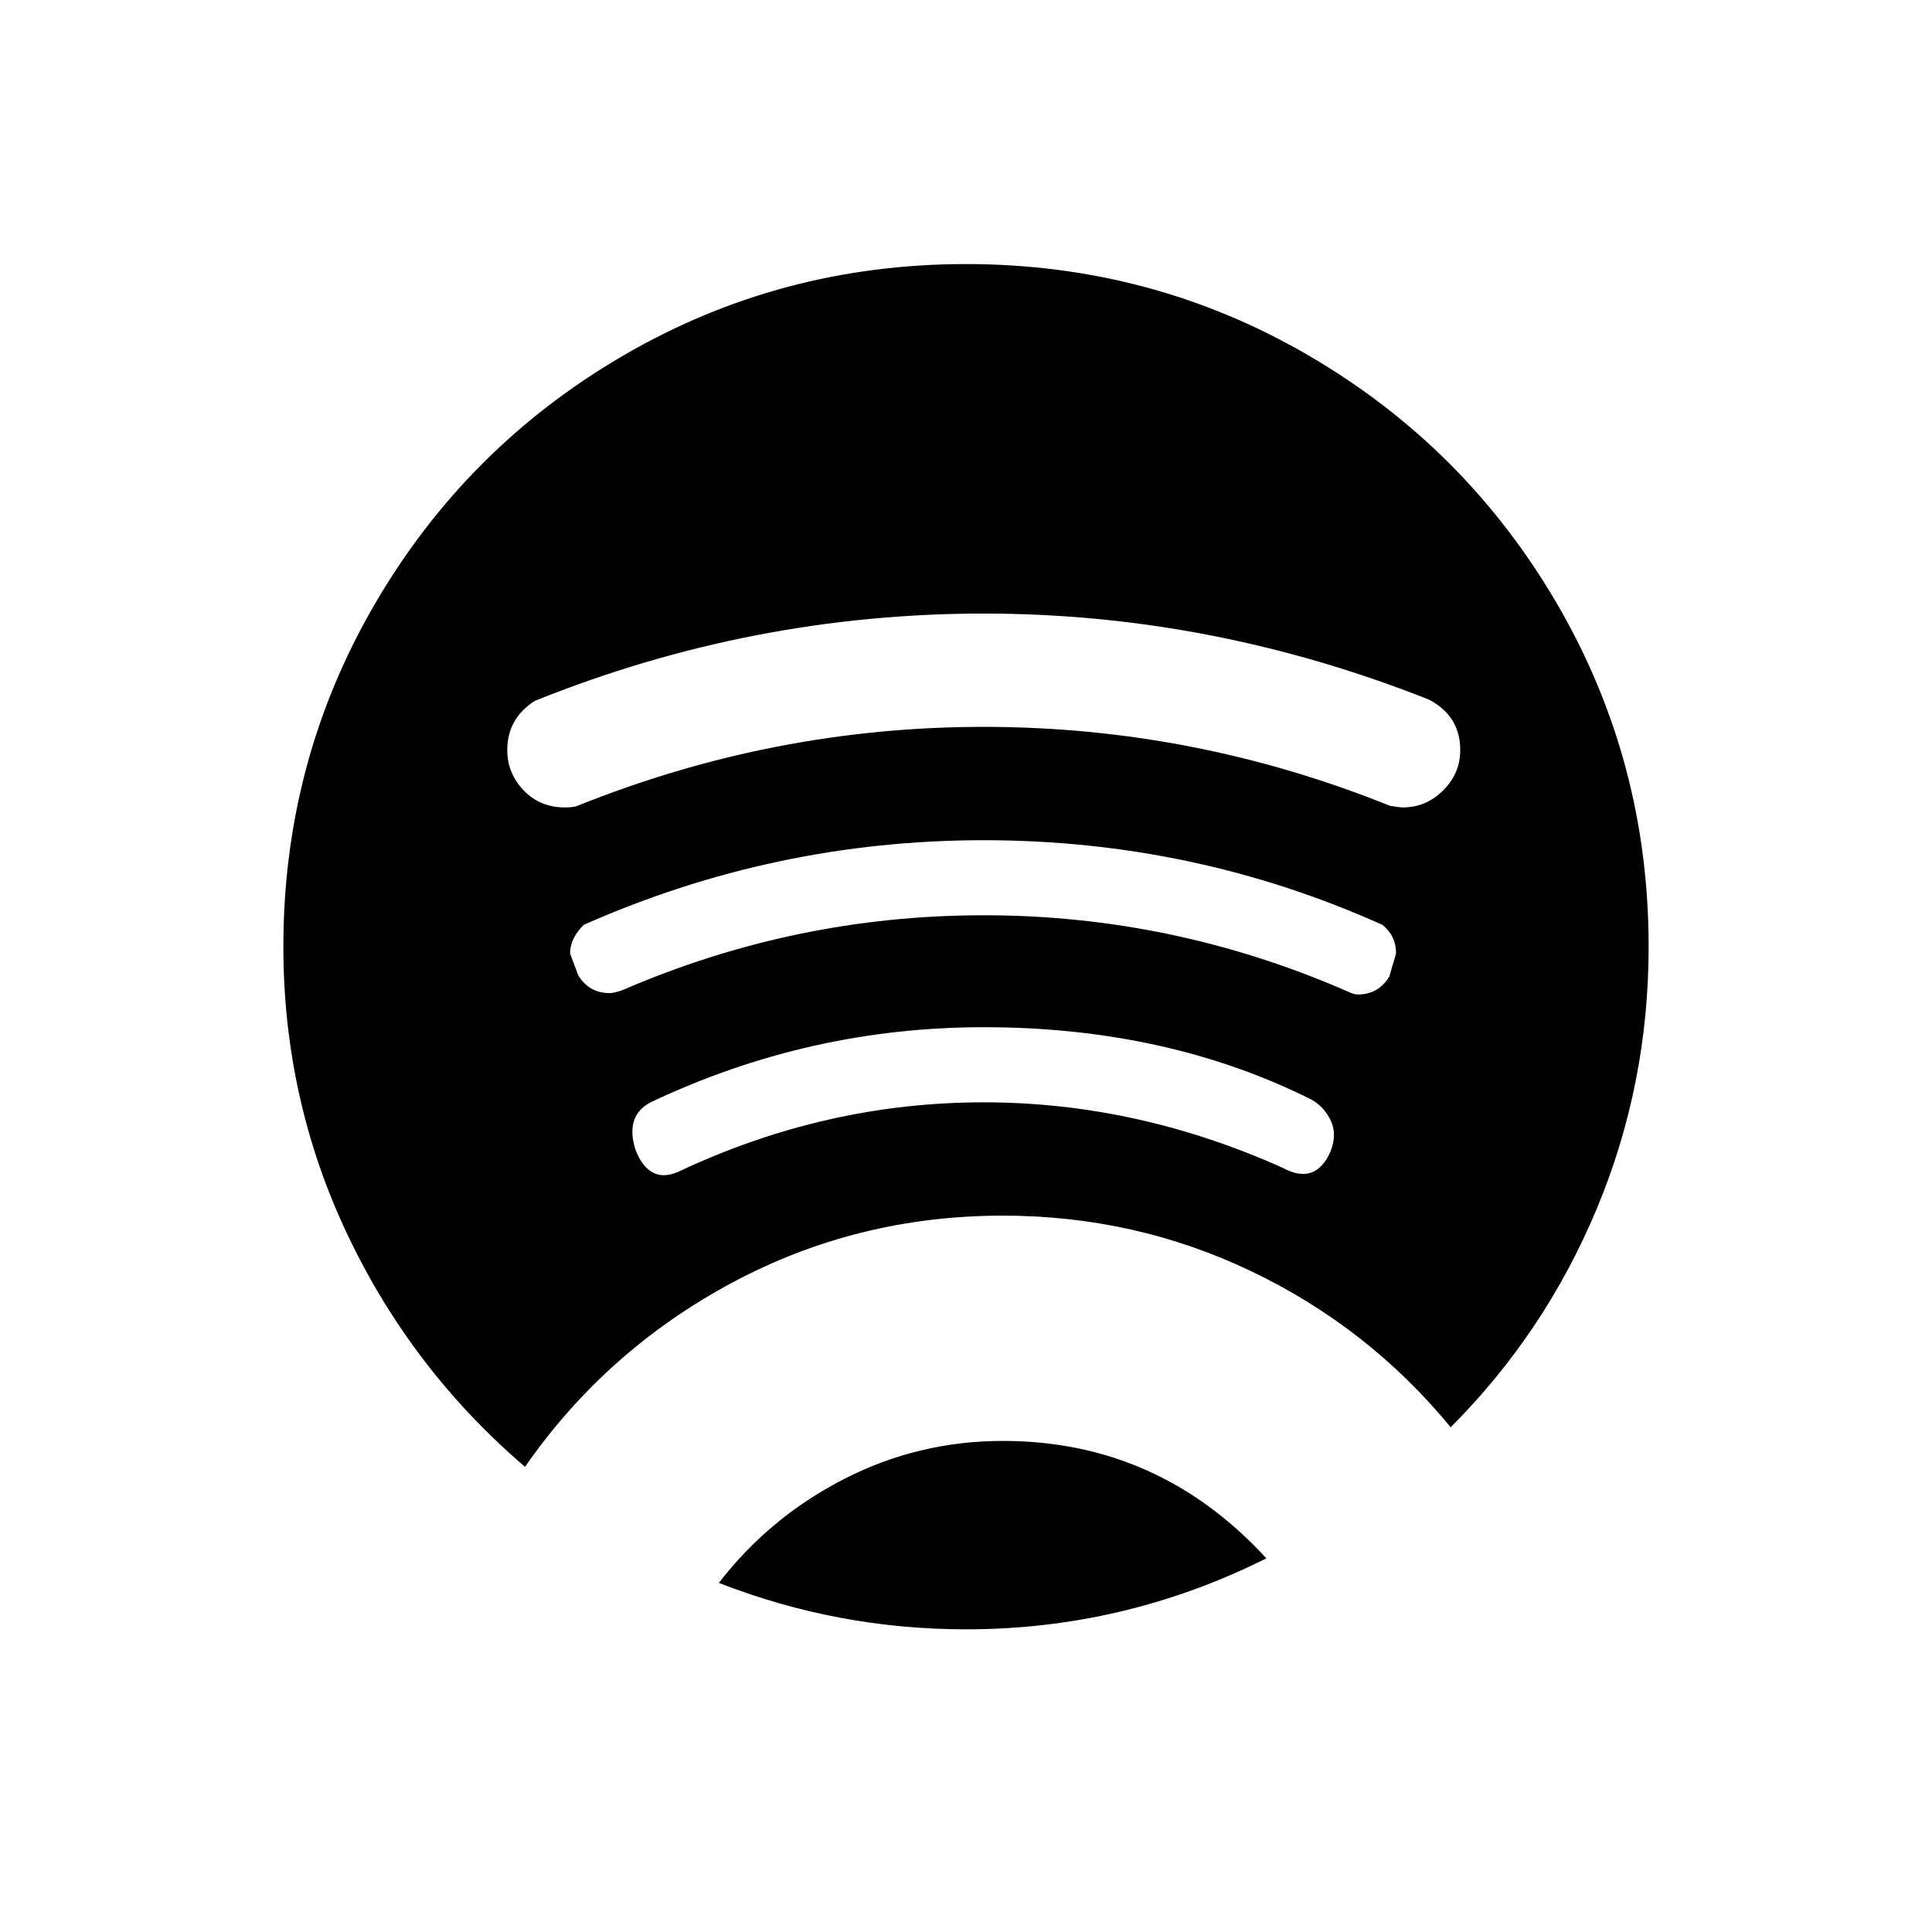
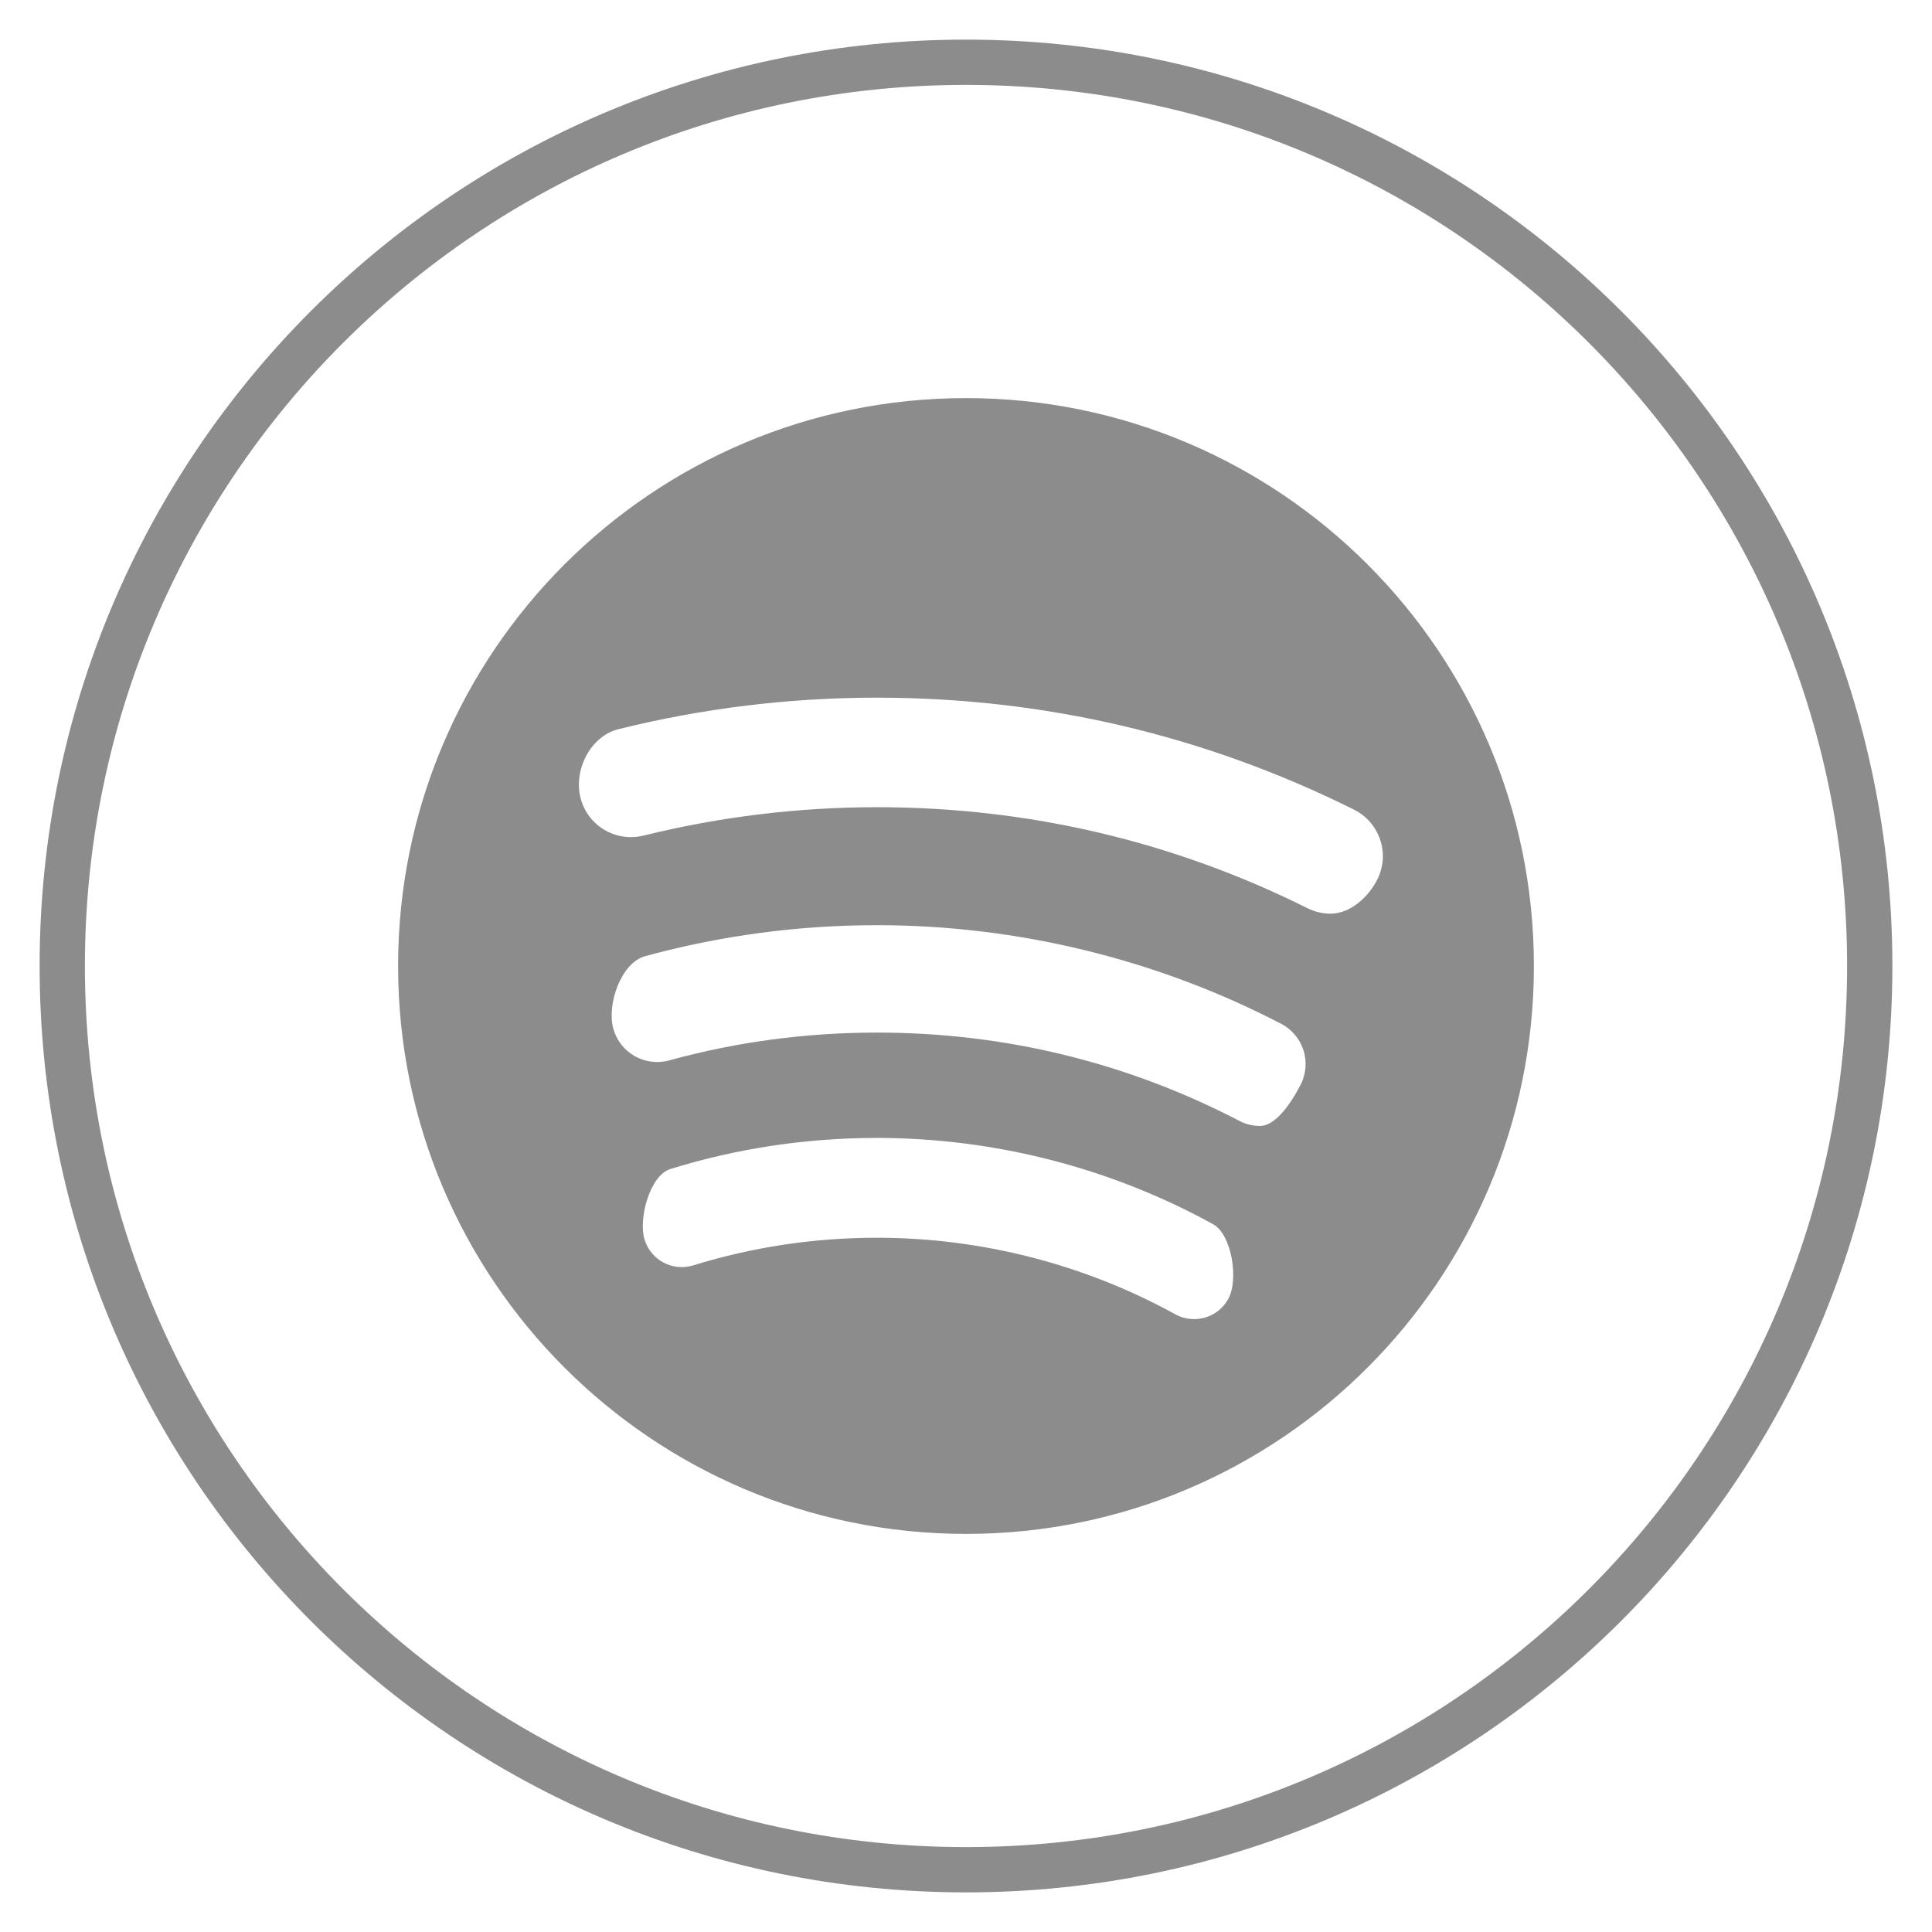
- <svg xmlns="http://www.w3.org/2000/svg" version="1.1" id="Icons" x="0px" y="0px" width="100px" height="100px" viewBox="0 0 100 100" enable-background="new 0 0 100 100" xml:space="preserve">
-   <path d="M14.667,49c0-6.407,1.578-12.32,4.735-17.737c3.156-5.418,7.443-9.705,12.861-12.861c5.417-3.156,11.33-4.734,17.737-4.734  c6.406,0,12.319,1.578,17.737,4.734c5.417,3.156,9.704,7.443,12.861,12.861C83.755,36.68,85.333,42.593,85.333,49  c0,4.759-0.896,9.281-2.686,13.568c-1.79,4.286-4.311,8.056-7.561,11.306c-2.826-3.438-6.255-6.124-10.282-8.056  c-4.028-1.932-8.327-2.897-12.896-2.897c-5.041,0-9.729,1.166-14.063,3.497c-4.334,2.333-7.891,5.502-10.67,9.505  c-3.91-3.344-6.972-7.349-9.187-12.012C15.774,59.246,14.667,54.276,14.667,49z M26.256,38.824c0,0.801,0.283,1.496,0.848,2.085  c0.566,0.589,1.272,0.883,2.12,0.883c0.283,0,0.495-0.023,0.636-0.071c6.784-2.732,13.803-4.099,21.059-4.099  c7.254,0,14.274,1.366,21.059,4.099c0.047,0,0.141,0.012,0.283,0.036c0.141,0.024,0.259,0.035,0.353,0.035  c0.801,0,1.495-0.294,2.085-0.883c0.588-0.589,0.883-1.284,0.883-2.085c0-1.178-0.542-2.049-1.625-2.614  c-7.49-2.968-15.169-4.452-23.037-4.452c-8.009,0-15.759,1.508-23.249,4.523C26.728,36.893,26.256,37.74,26.256,38.824z   M29.507,49.354l0.424,1.13c0.377,0.613,0.918,0.918,1.625,0.918c0.141,0,0.354-0.047,0.636-0.141  c5.983-2.592,12.225-3.887,18.727-3.887c6.548,0,12.837,1.319,18.867,3.958c0.188,0.095,0.354,0.142,0.495,0.142  c0.707,0,1.249-0.307,1.625-0.919l0.354-1.201c0-0.613-0.236-1.107-0.707-1.484c-6.502-2.921-13.381-4.381-20.635-4.381  c-7.208,0-14.109,1.46-20.705,4.381C29.742,48.341,29.507,48.835,29.507,49.354z M32.898,59.529  c0.472,1.178,1.202,1.555,2.191,1.131c5.088-2.403,10.364-3.604,15.83-3.604c5.276,0,10.435,1.13,15.476,3.392  c1.131,0.612,1.955,0.329,2.473-0.849c0.236-0.612,0.236-1.153,0-1.626c-0.235-0.47-0.564-0.823-0.988-1.059  c-4.994-2.498-10.647-3.746-16.96-3.746c-6.03,0-11.778,1.296-17.243,3.888C32.781,57.527,32.522,58.351,32.898,59.529z   M37.209,81.931c1.743-2.263,3.898-4.052,6.466-5.37c2.567-1.32,5.312-1.979,8.233-1.979c5.37,0,9.917,2.025,13.639,6.077  c-4.899,2.45-10.082,3.675-15.547,3.675C45.571,84.333,41.308,83.532,37.209,81.931z" />
+ <svg xmlns="http://www.w3.org/2000/svg" version="1.1" id="Capa_1" x="0px" y="0px" width="512px" height="512px" viewBox="0 0 512 512" enable-background="new 0 0 512 512" xml:space="preserve">
+   <g>
+     <g>
+       <g>
+         <path fill="#8C8C8C" d="M256,105.5c-83.113,0-150.5,67.386-150.5,150.5c0,83.113,67.387,150.5,150.5,150.5     S406.5,339.113,406.5,256C406.5,172.886,339.113,105.5,256,105.5z M325.512,344.212c-1.881,3.442-5.398,5.361-9.049,5.361     c-1.692,0-3.386-0.395-4.984-1.26c-24.099-13.282-51.472-20.299-79.125-20.299c-16.574,0-32.941,2.464-48.611,7.317     c-5.456,1.693-11.25-1.354-12.926-6.828c-1.692-5.438,1.355-16.988,6.83-18.7c17.664-5.475,36.082-8.24,54.725-8.24     c31.116,0,61.95,7.901,89.097,22.858C326.472,327.148,328.296,339.227,325.512,344.212z M344.645,287.529     c-2.145,4.157-6.358,10.855-10.704,10.855c-1.9,0-3.781-0.415-5.55-1.374c-29.875-15.502-62.176-23.365-96.02-23.365     c-18.643,0-37.154,2.446-55.026,7.375c-6.452,1.749-13.075-2.014-14.825-8.466c-1.73-6.452,2.051-17.421,8.485-19.17     c19.94-5.437,40.597-8.202,61.366-8.202c37.229,0,74.252,9.03,107.1,26.111C345.396,274.342,347.71,281.604,344.645,287.529z      M352.64,242.135c-2.051,0-4.157-0.47-6.133-1.448c-35.649-17.777-74.046-26.77-114.099-26.77     c-20.882,0-41.688,2.54-61.874,7.524c-7.412,1.825-14.881-2.671-16.706-10.064c-1.844-7.375,2.672-16.311,10.065-18.135     c22.331-5.55,45.376-8.353,68.496-8.353c44.379,0,86.933,9.99,126.42,29.667c6.828,3.405,9.613,11.683,6.208,18.493     C362.573,237.883,357.72,242.135,352.64,242.135z" />
+       </g>
+     </g>
+   </g>
+   <circle fill="none" stroke="#8C8C8C" stroke-width="12" stroke-miterlimit="10" cx="256" cy="256" r="239.5" />
</svg>
